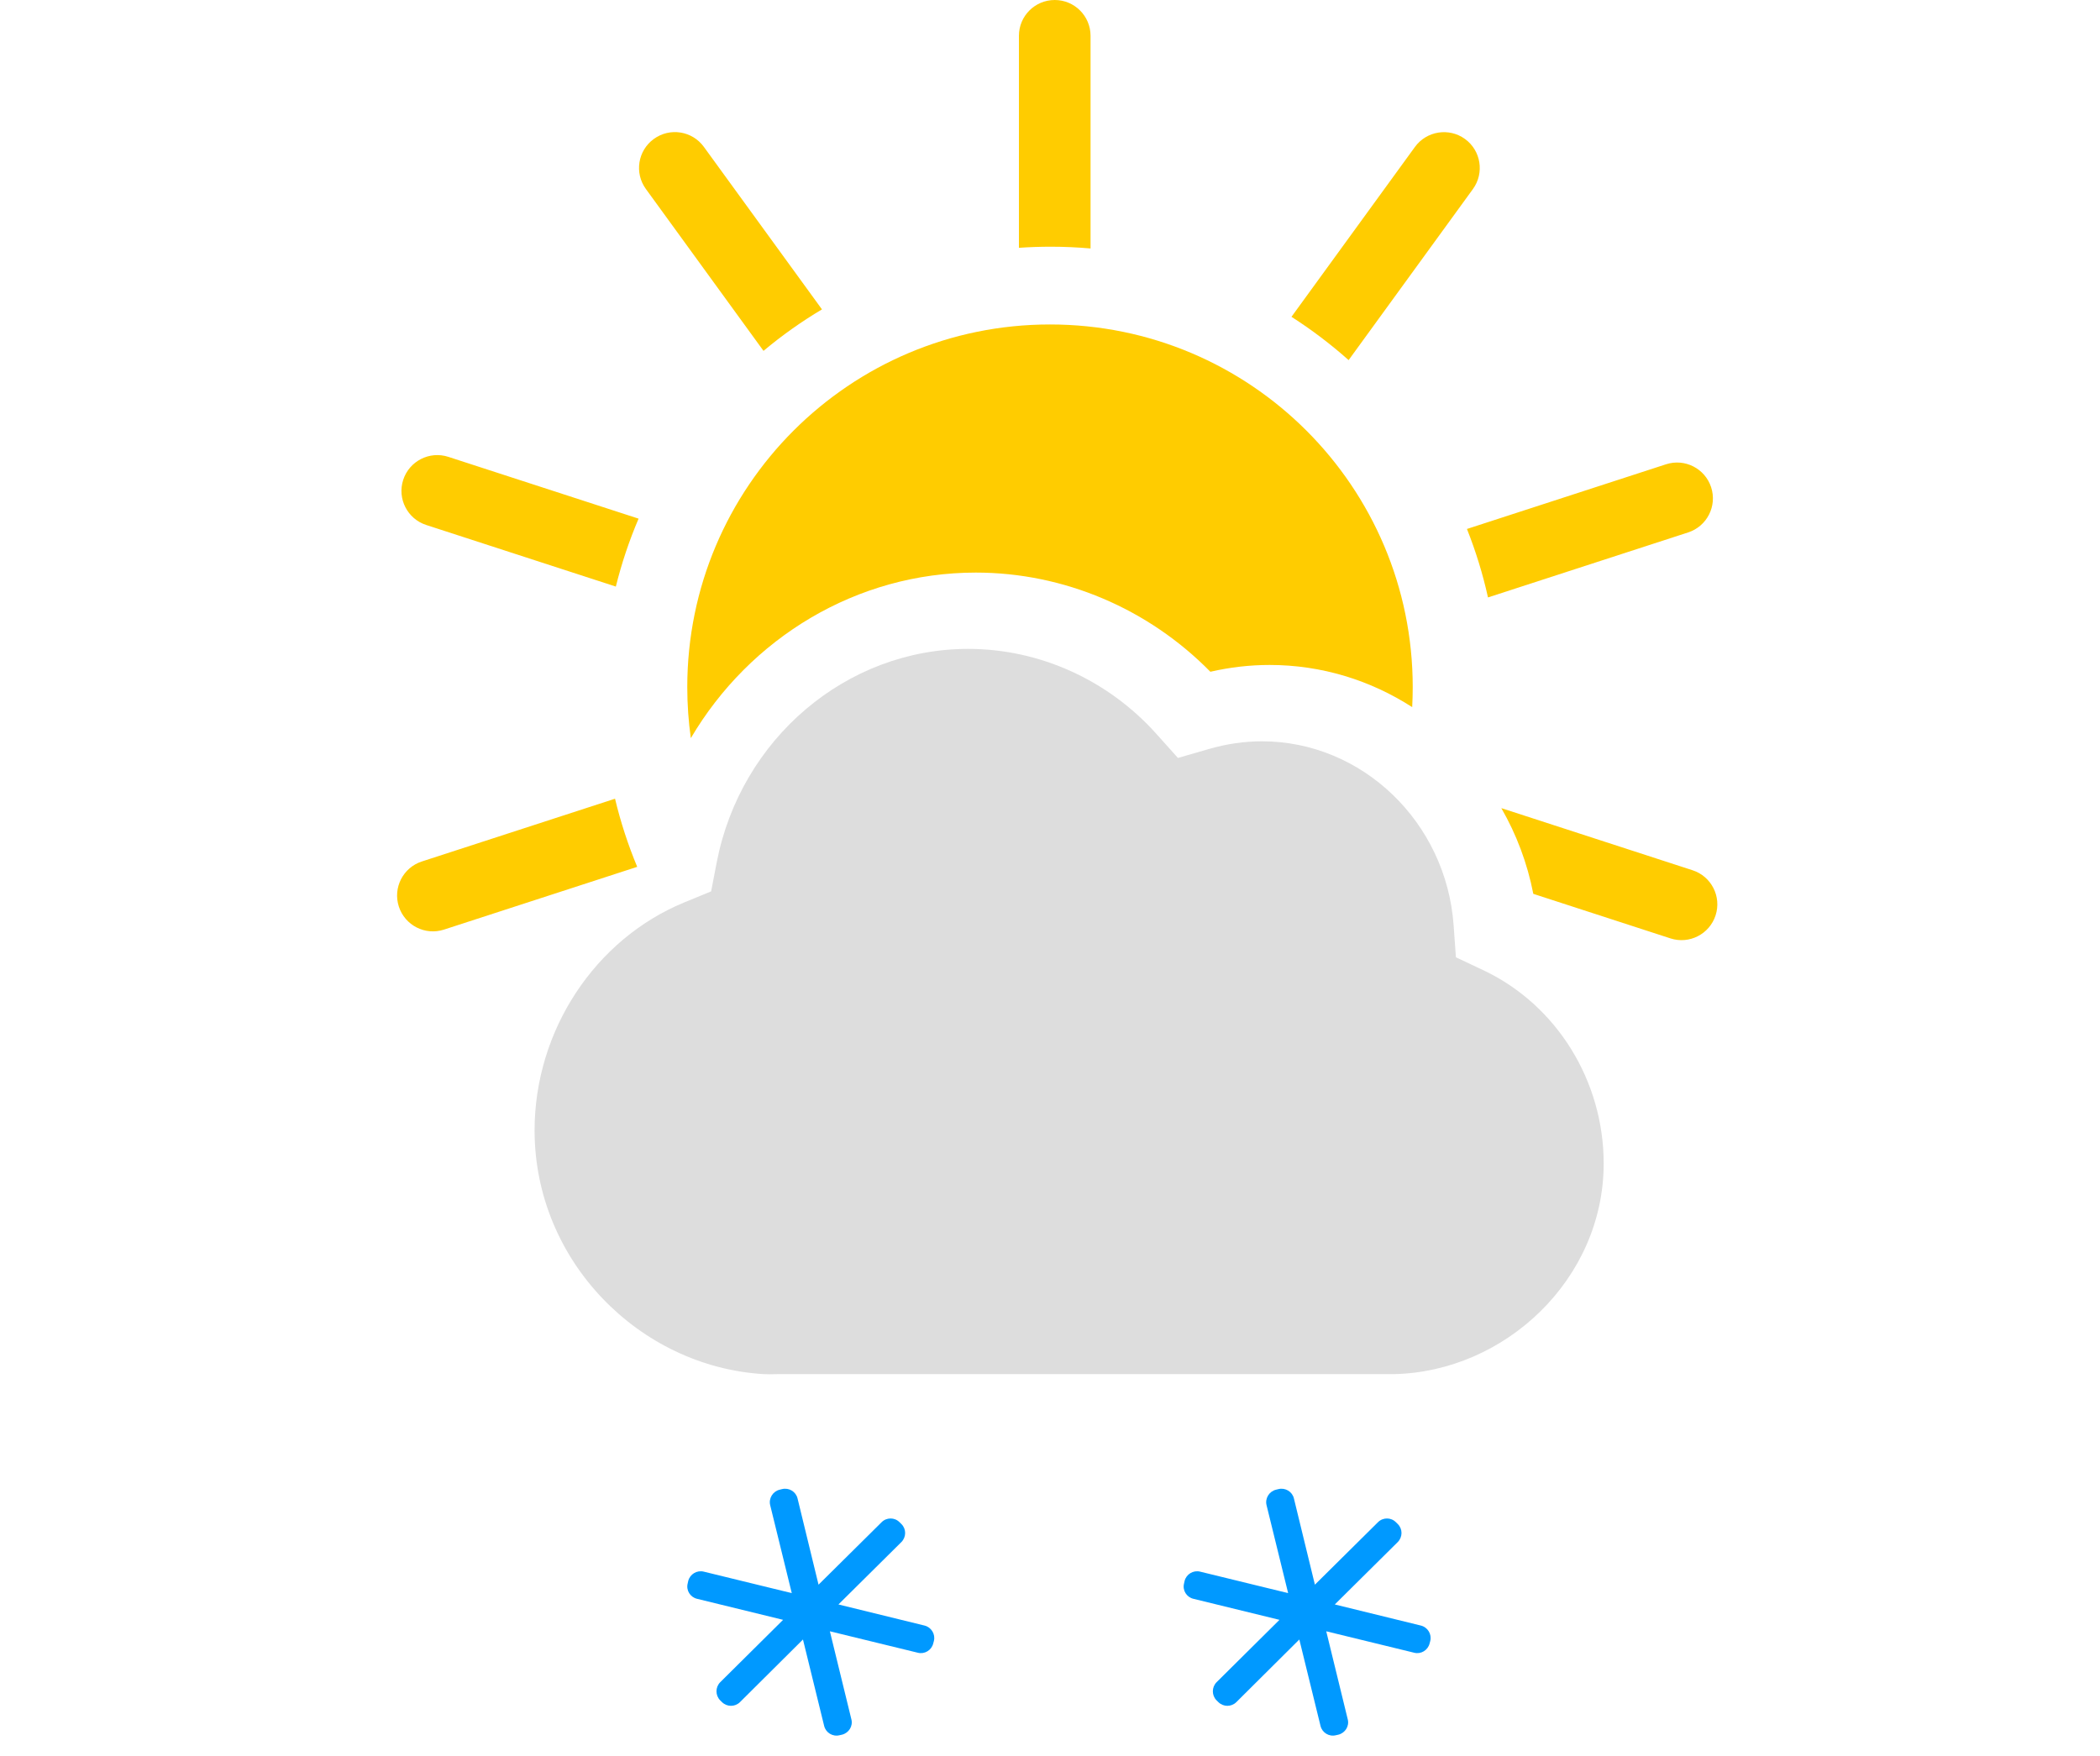
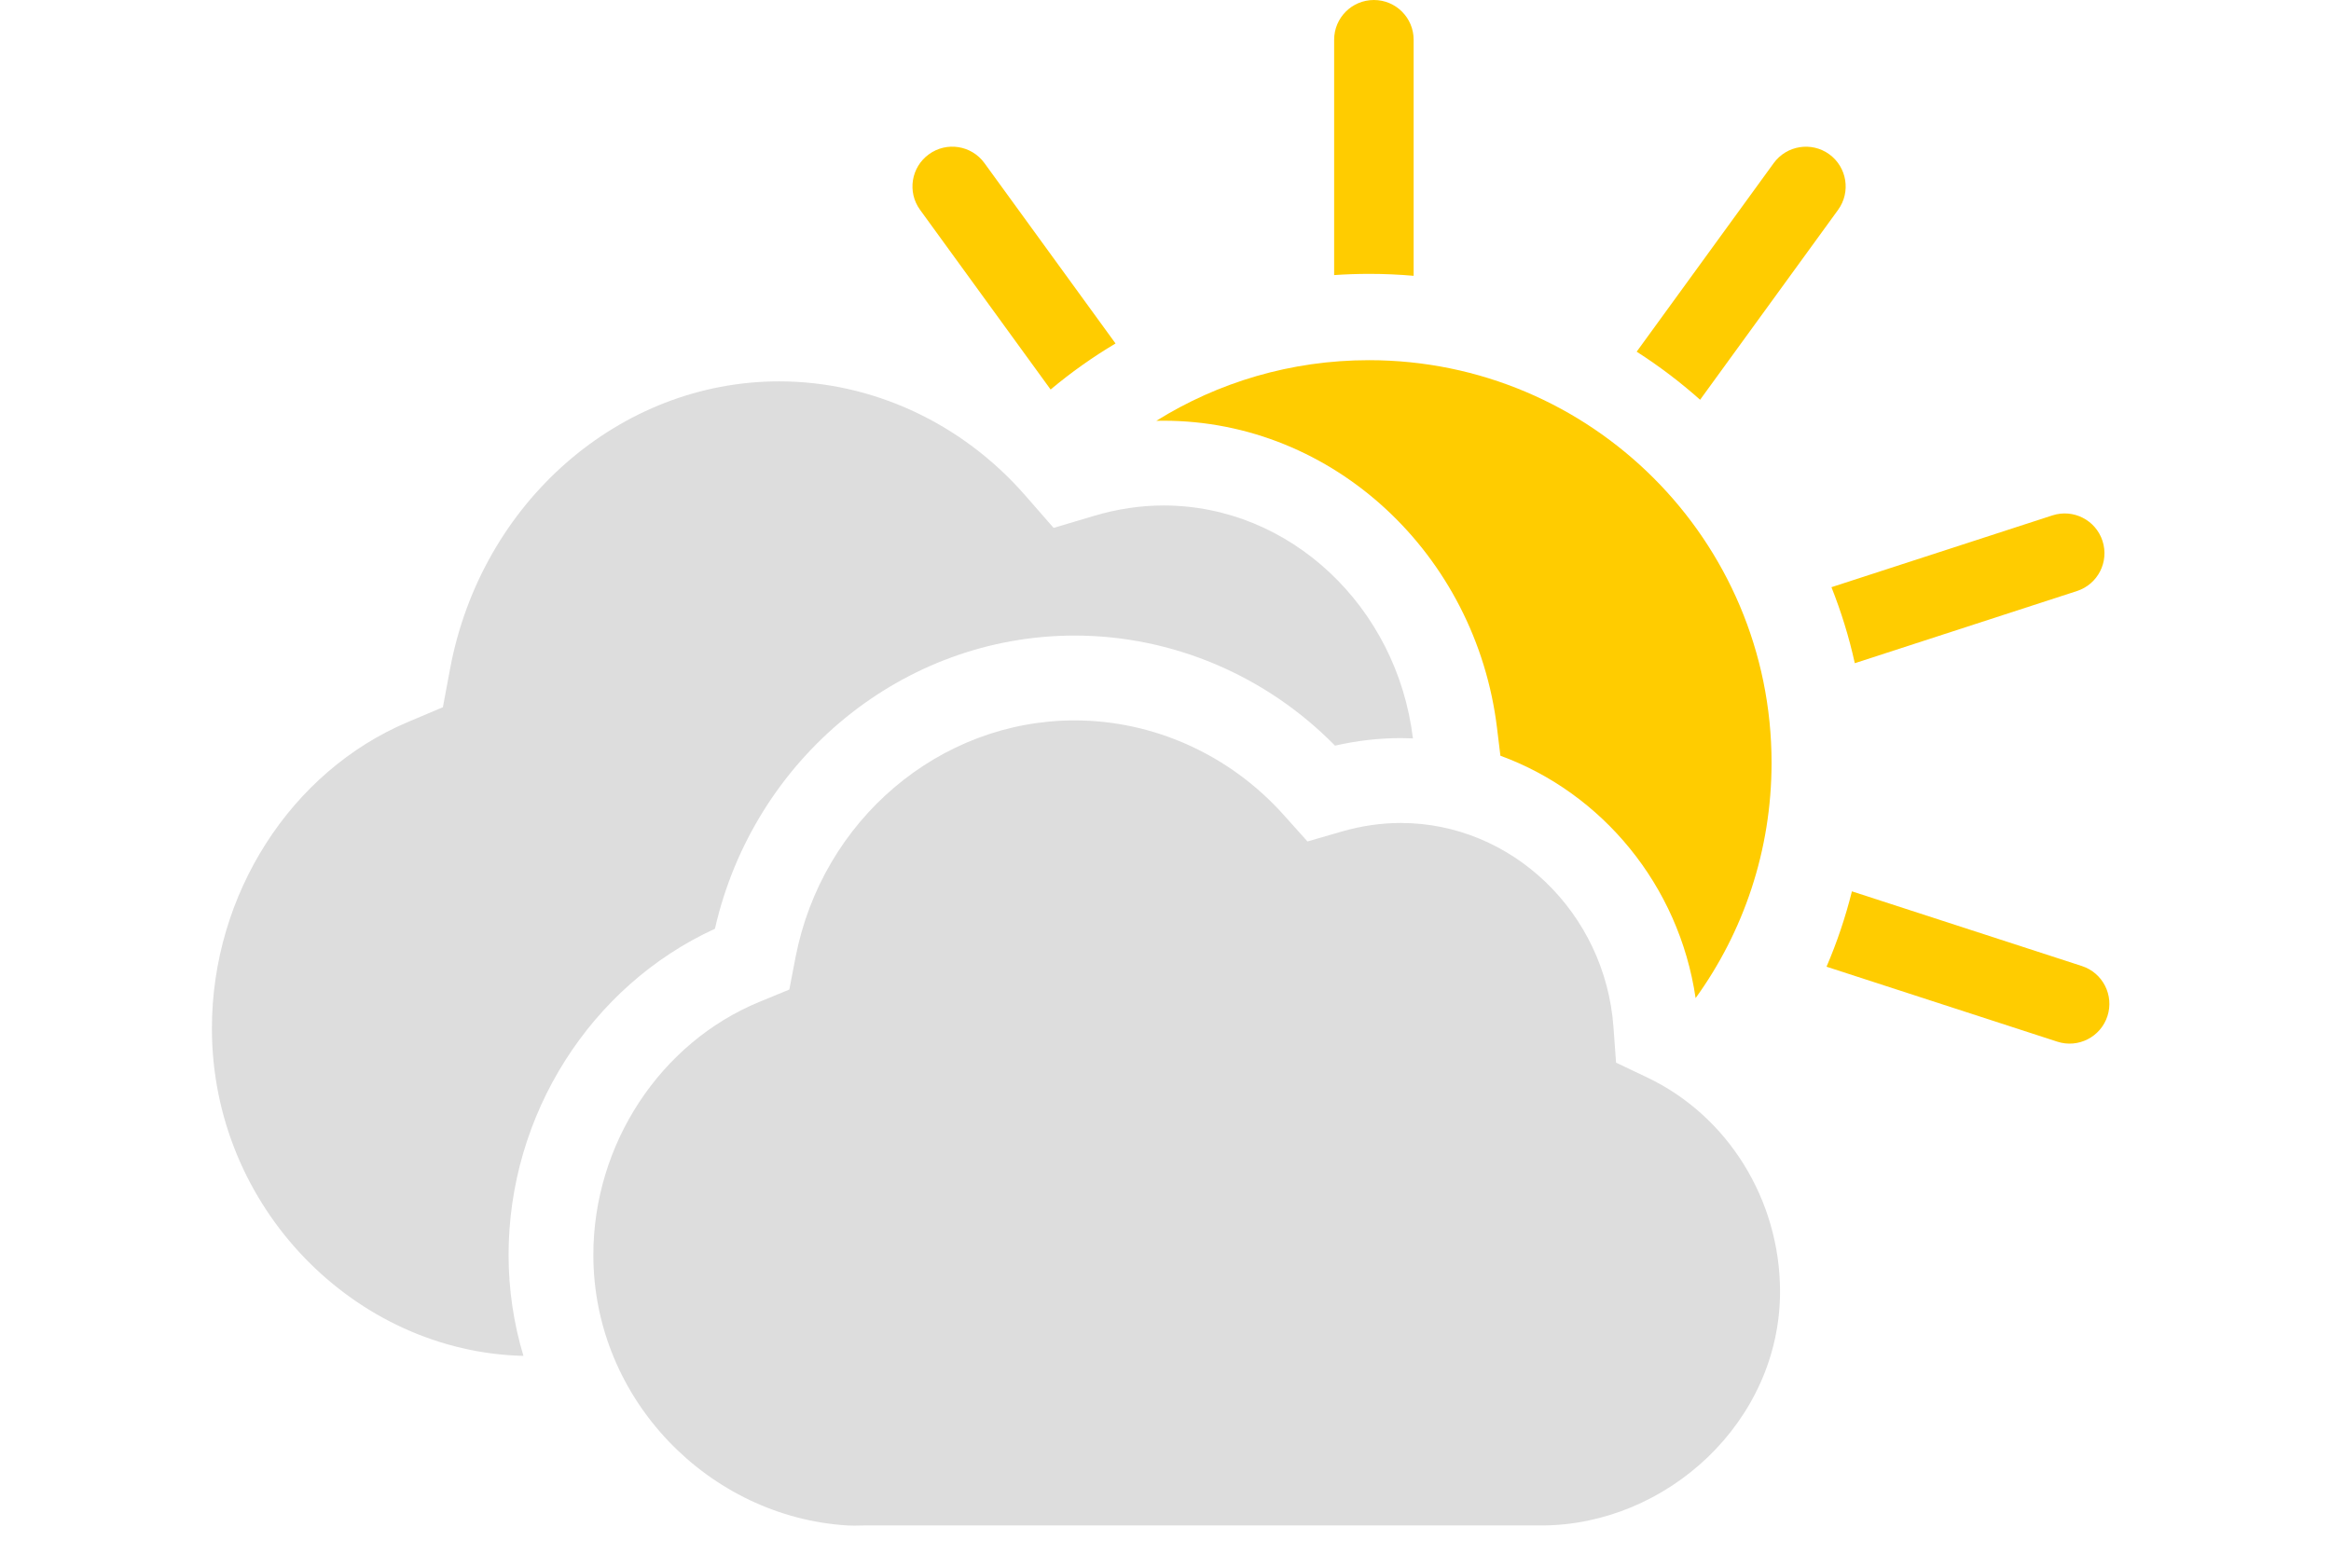
- <svg xmlns="http://www.w3.org/2000/svg" height="46" viewbox="0 0 55 46" width="55">
+ <svg xmlns="http://www.w3.org/2000/svg" height="37" viewbox="0 0 55 37" width="55">
  <g fill="none" fill-rule="evenodd">
-     <g fill="#fc0" transform="translate(10)">
-       <path d="m16.686 6.492v-5.554c0-.518.42-.938.938-.938.518 0 .938.42.938.938v5.571c-.344-.03-.692-.046-1.044-.046-.28 0-.558.01-.833.029zm7.138 1.808 3.234-4.451c.305-.419.892-.512 1.311-.208s.512.892.208 1.311l-3.256 4.482c-.467-.416-.967-.795-1.496-1.134zm4.597 5.557 5.213-1.694c.493-.16 1.022.11 1.182.603.16.493-.11 1.022-.603 1.182l-5.242 1.703c-.136-.618-.322-1.217-.551-1.794zm.898 7.313 5.01 1.628c.493.16.763.69.603 1.182-.16.493-.69.763-1.182.603l-3.592-1.167c-.156-.805-.444-1.562-.838-2.246zm-22.631 1.539-5.06 1.644c-.493.16-1.022-.11-1.182-.603s.11-1.022.603-1.182l5.059-1.644c.147.615.342 1.211.581 1.785zm-.558-7.342-4.967-1.614c-.493-.16-.763-.69-.603-1.182.16-.493.69-.763 1.182-.603l4.983 1.619c-.244.571-.444 1.166-.596 1.78zm3.866-6.176-3.08-4.24c-.305-.419-.212-1.006.208-1.311s1.006-.212 1.311.208l3.093 4.257c-.54.321-1.052.685-1.531 1.086z" fill-rule="nonzero" />
-       <path d="m8.093 19.336c-.061-.436-.093-.882-.093-1.336 0-5.247 4.253-9.5 9.5-9.5s9.5 4.253 9.5 9.5c0 .176-.005.351-.014.525-1.085-.7-2.366-1.105-3.733-1.105-.519 0-1.039.06-1.553.178-1.625-1.655-3.84-2.598-6.143-2.598-3.122 0-5.921 1.716-7.463 4.336z" />
+     <g fill="#fc0" transform="translate(21)">
+       <path d="m10.479 6.492v-5.554c0-.518.42-.938.938-.938s.938.42.938.938v5.571c-.344-.03-.692-.046-1.044-.046-.28 0-.558.01-.833.029zm7.138 1.808 3.234-4.451c.305-.419.892-.512 1.311-.208.419.305.512.892.208 1.311l-3.256 4.482c-.467-.416-.967-.795-1.496-1.134zm4.597 5.557 5.213-1.694c.493-.16 1.022.11 1.182.603.16.493-.11 1.022-.603 1.182l-5.242 1.703c-.136-.618-.322-1.217-.551-1.794zm.481 7.178 5.427 1.763c.493.16.763.69.603 1.182-.16.493-.69.763-1.182.603l-5.446-1.769c.245-.571.446-1.165.599-1.779zm-18.906-11.843-3.08-4.24c-.305-.419-.212-1.006.208-1.311s1.006-.212 1.311.208l3.093 4.257c-.54.321-1.052.685-1.531 1.086z" fill-rule="nonzero" />
+       <path d="m19.007 23.556c1.128-1.562 1.793-3.481 1.793-5.556 0-5.247-4.253-9.5-9.5-9.5-1.842 0-3.561.524-5.017 1.431.057-.001.114-.002.172-.002 4.008 0 7.372 3.155 7.868 7.256l.079.65c2.401.878 4.216 3.06 4.606 5.72z" />
    </g>
-     <path d="m38.131 25.078-.06-.839c-.193-2.702-2.397-4.819-5.019-4.819-.462 0-.931.068-1.392.202l-.809.234-.571-.637c-1.267-1.411-3.061-2.22-4.923-2.22-3.188 0-5.959 2.352-6.586 5.593l-.146.759-.697.287c-2.349.963-3.927 3.365-3.927 5.975 0 3.415 2.737 6.188 6 6.385.083.005.208.005.377 0h15.988c.066 0.0.111 0.0.135 0 2.916-.058 5.5-2.488 5.5-5.518 0-2.163-1.228-4.145-3.131-5.053z" fill="#ddd" />
-     <path d="m0 0h50v55h-50z" />
-     <g fill="#09f" fill-rule="evenodd">
-       <path d="m4.959 4.032 1.65-1.636c.128-.13.131-.34 0-.47l-.048-.047c-.128-.132-.34-.132-.47-.003l-1.653 1.638-.55-2.26c-.043-.178-.225-.288-.405-.244l-.064.016c-.178.042-.291.227-.248.403l.566 2.306-2.307-.563c-.177-.043-.36.065-.405.245l-.014.064c-.047.181.067.361.245.403l2.254.551-1.647 1.634c-.13.131-.13.342-.003.473l.048.047c.131.131.34.131.471.003l1.651-1.642.555 2.264c.043.178.225.289.402.244l.064-.014c.181-.045.293-.225.247-.403l-.563-2.306 2.305.562c.177.045.359-.067.402-.244l.017-.064c.045-.177-.067-.36-.244-.404z" transform="translate(17 38)" />
-       <path d="m4.959 4.032 1.65-1.636c.128-.13.131-.34 0-.47l-.048-.047c-.128-.132-.34-.132-.47-.003l-1.653 1.638-.55-2.26c-.043-.178-.225-.288-.405-.244l-.064.016c-.178.042-.291.227-.248.403l.566 2.306-2.307-.563c-.177-.043-.36.065-.405.245l-.014.064c-.047.181.067.361.245.403l2.254.551-1.647 1.634c-.13.131-.13.342-.003.473l.048.047c.131.131.34.131.471.003l1.651-1.642.555 2.264c.043.178.225.289.402.244l.064-.014c.181-.045.293-.225.247-.403l-.563-2.306 2.305.562c.177.045.359-.067.402-.244l.017-.064c.045-.177-.067-.36-.244-.404z" transform="translate(30 38)" />
-     </g>
+     <path d="m12.35 31.998c-3.965-.093-7.35-3.496-7.35-7.728 0-3.161 1.86-6.067 4.629-7.233l.821-.347.172-.919c.739-3.924 4.005-6.771 7.762-6.771 2.195 0 4.309.979 5.802 2.687l.674.771.954-.284c.544-.162 1.096-.245 1.641-.245 2.983 0 5.507 2.388 5.883 5.496-.095-.004-.19-.006-.285-.006-.519 0-1.039.06-1.553.178-1.625-1.655-3.84-2.598-6.143-2.598-4.06 0-7.573 2.901-8.488 6.919-2.938 1.347-4.869 4.391-4.869 7.696 0 .827.123 1.627.35 2.383zm25.781-6.92.738.351c1.903.907 3.131 2.89 3.131 5.053 0 3.068-2.676 5.518-5.635 5.518h-.365-15.623c-.169.005-.294.005-.377 0-3.263-.197-6-2.97-6-6.385 0-2.611 1.578-5.012 3.927-5.975l.697-.287.146-.759c.627-3.242 3.399-5.593 6.586-5.593 1.862 0 3.656.809 4.923 2.22l.571.637.809-.234c.462-.134.93-.202 1.392-.202 2.621 0 4.825 2.117 5.019 4.819z" fill="#ddd" />
  </g>
</svg>
